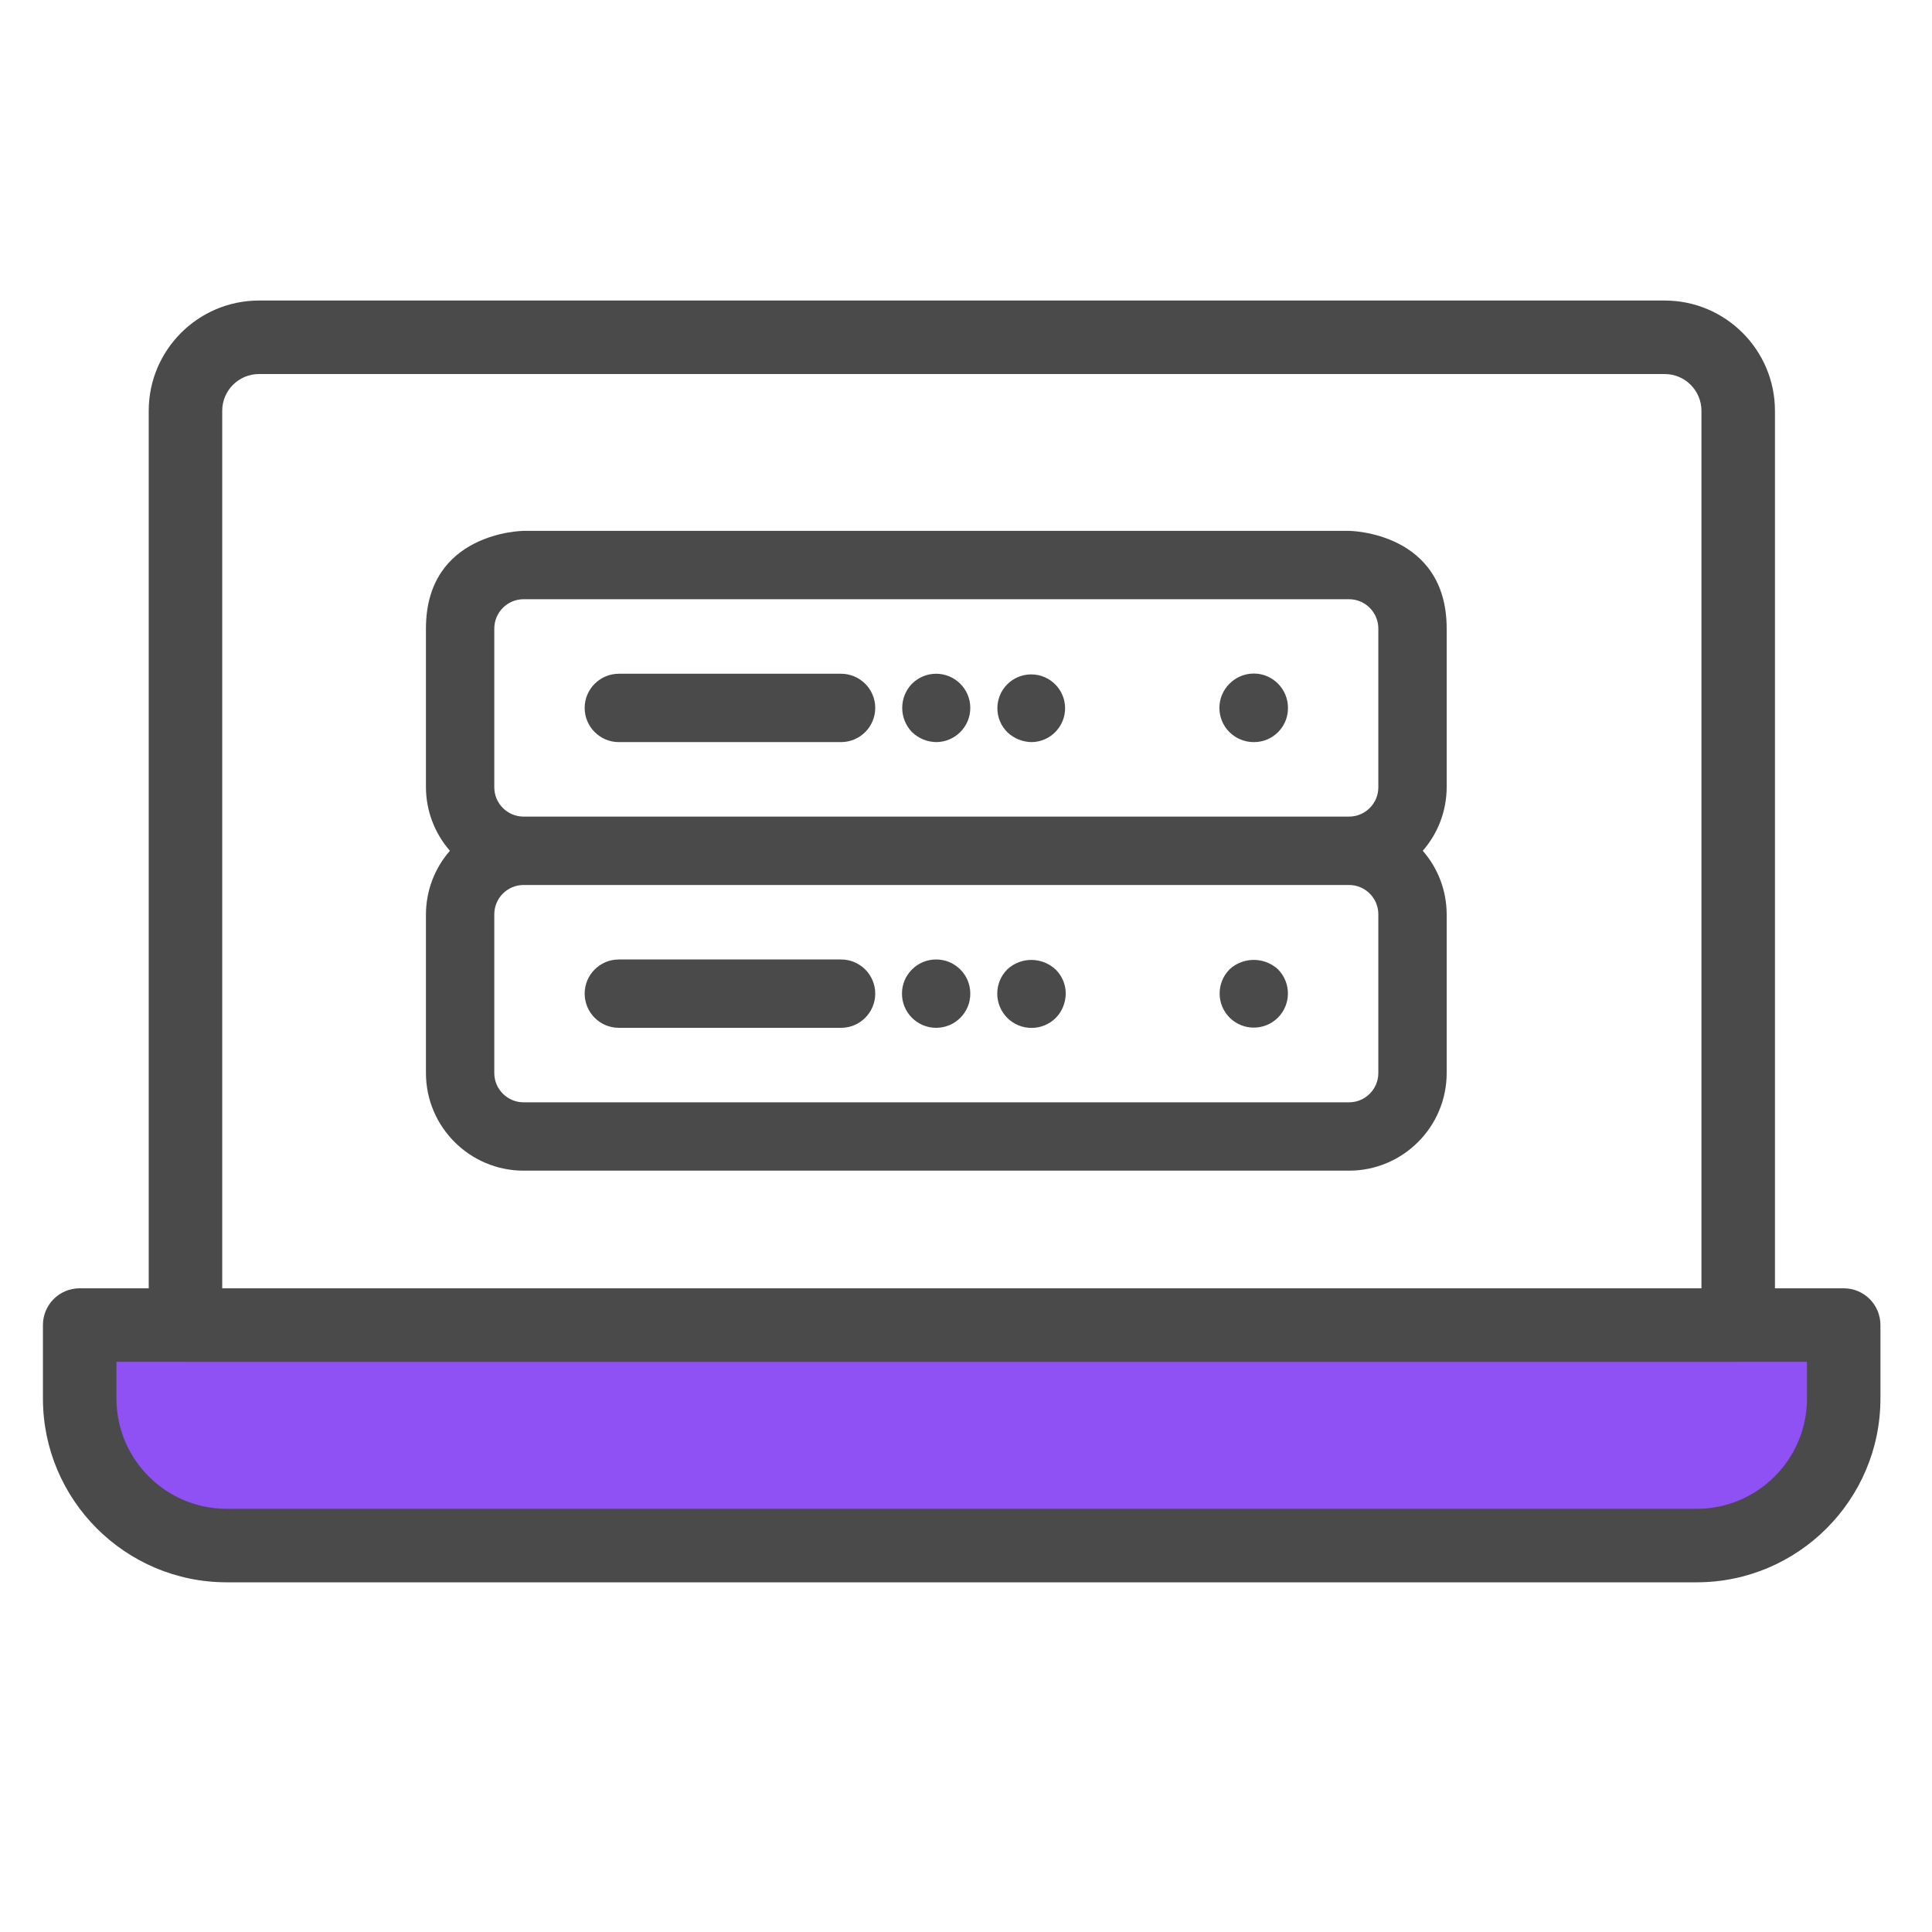
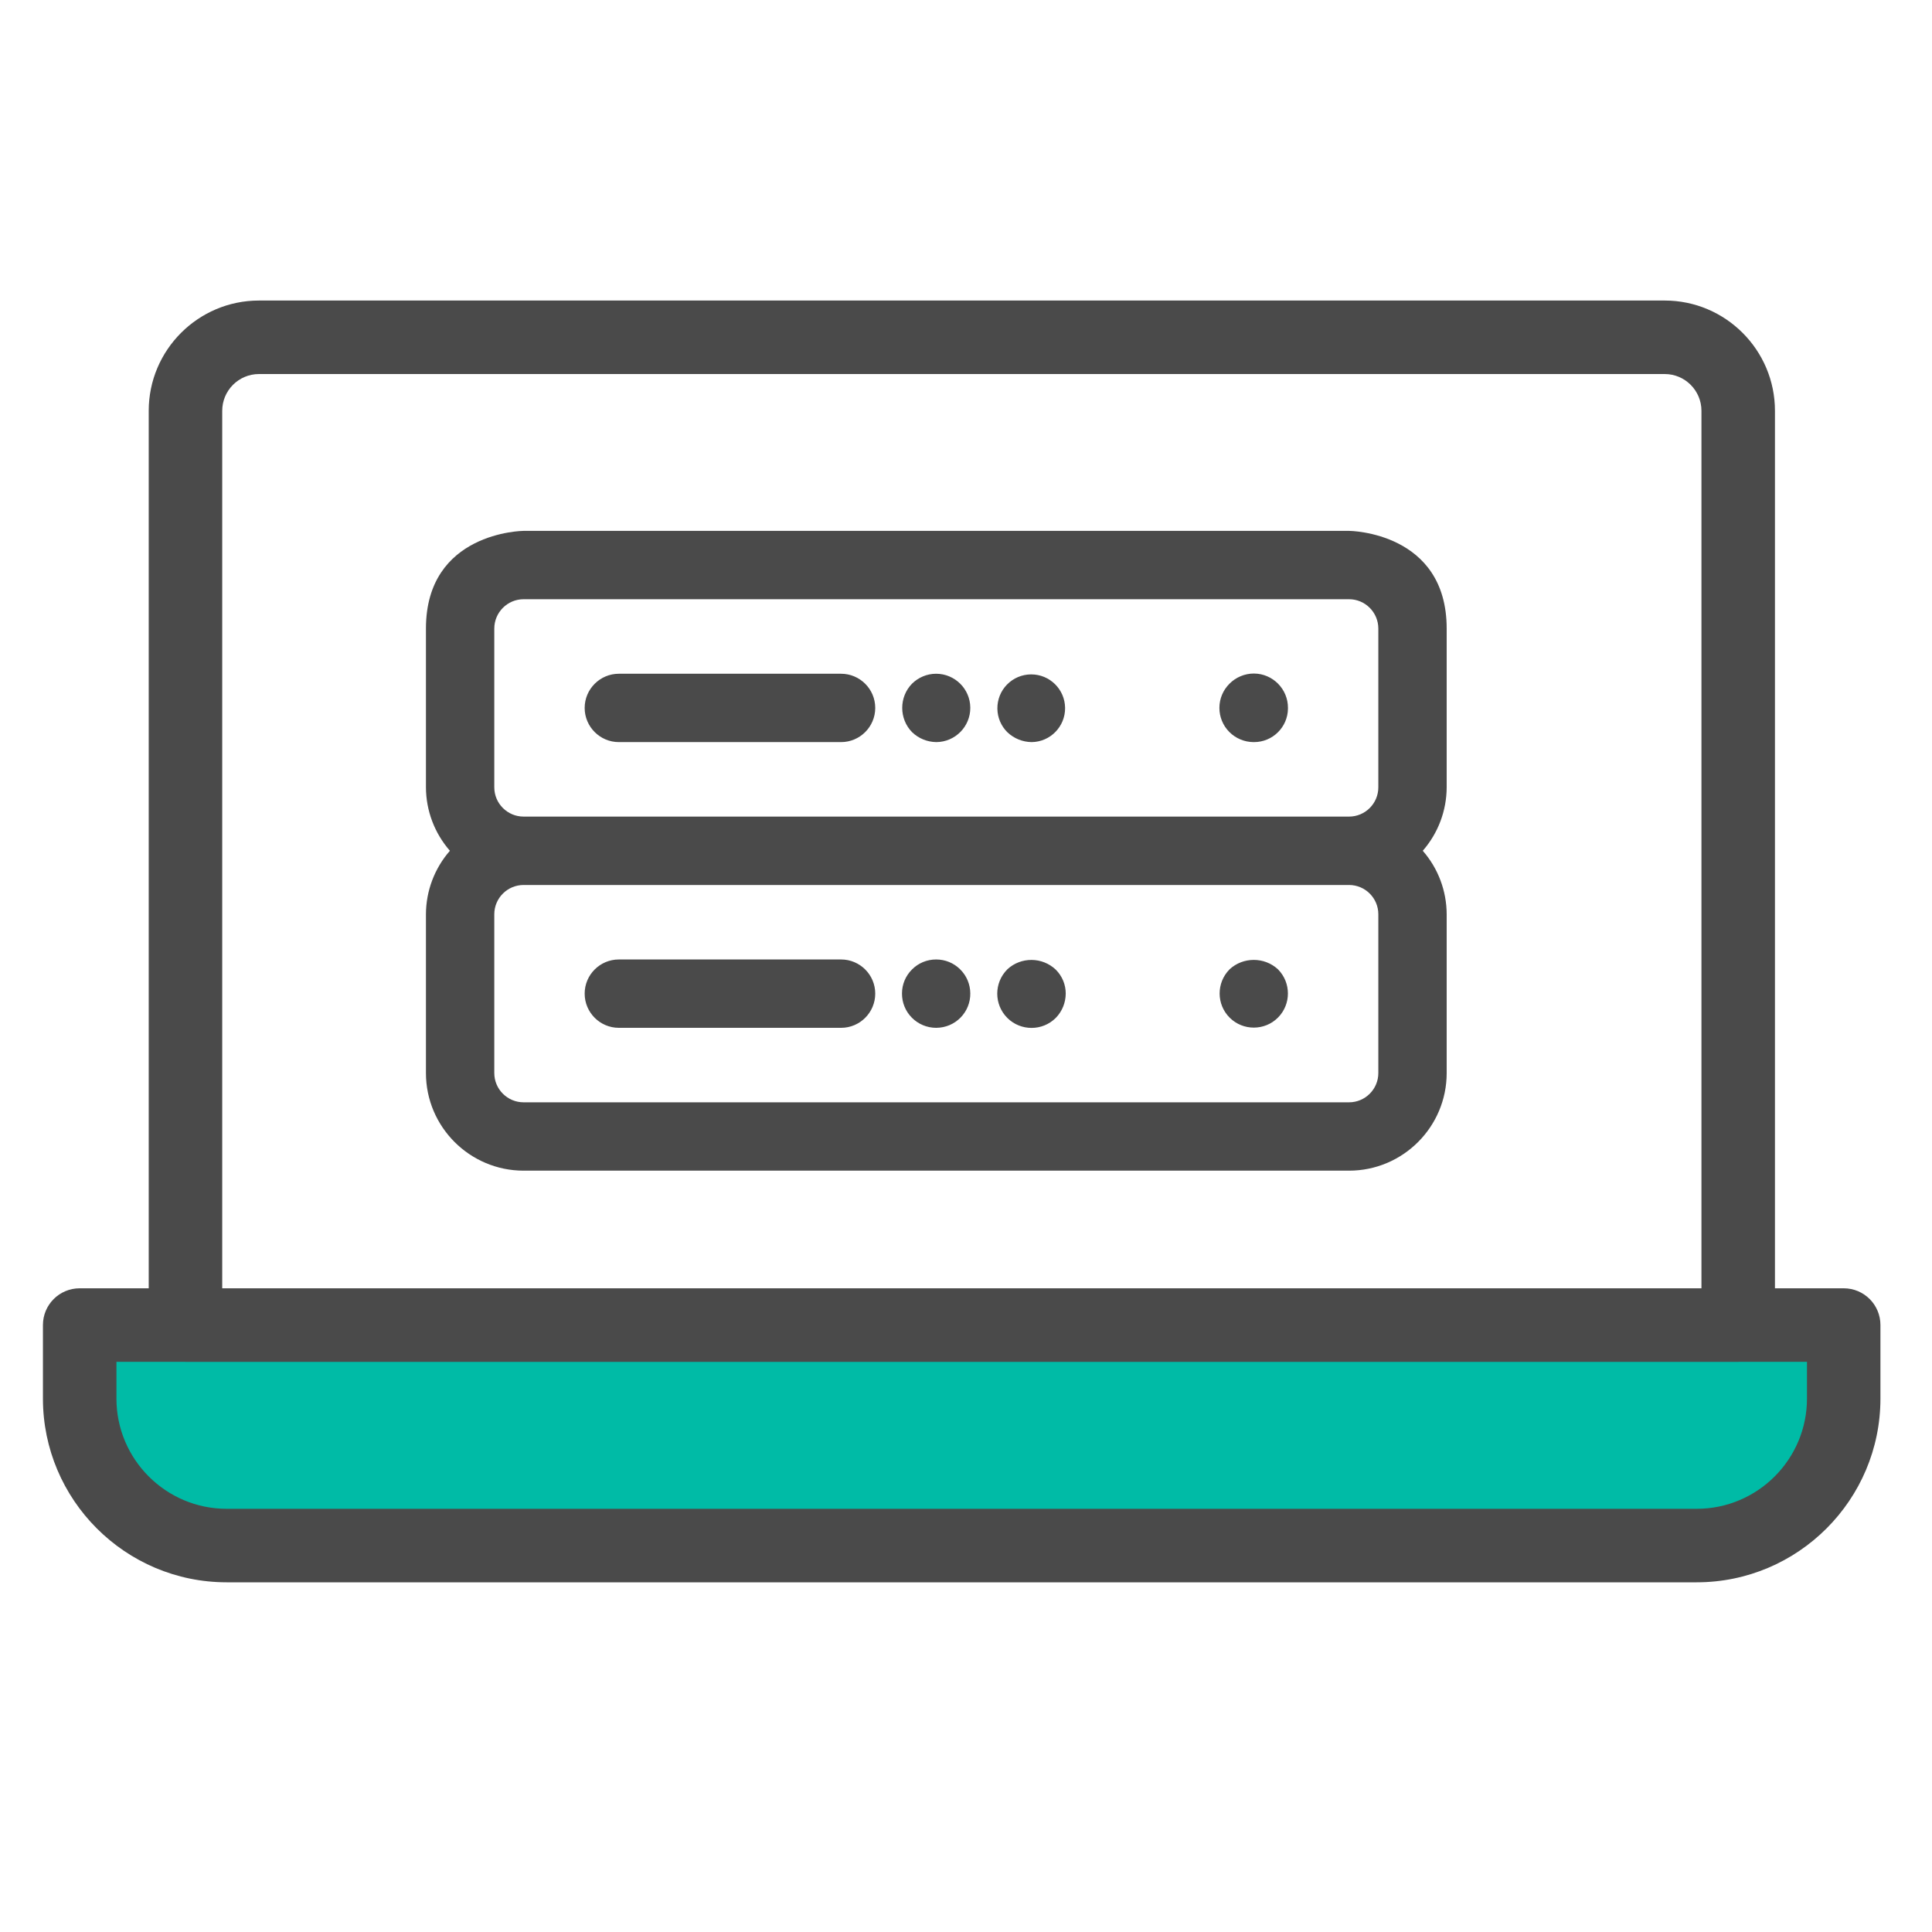
<svg xmlns="http://www.w3.org/2000/svg" width="45px" height="45px" viewBox="0 0 45 45" version="1.1">
  <g id="database" stroke="none" stroke-width="1" fill="none" fill-rule="evenodd">
    <g id="Group-30" transform="translate(1, 7)">
-       <path d="M38.517,28.657 L4.337,28.657 C2.671,28.657 1.32,27.307 1.32,25.64 L1.32,24.204 L41.534,24.204 L41.534,25.64 C41.534,27.307 40.183,28.657 38.517,28.657" id="Fill-1" fill="#8F50F4" />
+       <path d="M38.517,28.657 L4.337,28.657 C2.671,28.657 1.32,27.307 1.32,25.64 L1.32,24.204 L41.534,24.204 L41.534,25.64 C41.534,27.307 40.183,28.657 38.517,28.657" id="Fill-1" fill="#00BBA6" />
      <path d="M41.944,23.007 C42.417,23.007 42.799,23.39 42.799,23.863 L42.799,25.575 C42.799,27.935 40.879,29.855 38.519,29.855 L4.28,29.855 C1.92,29.855 3.48165941e-13,27.935 3.48165941e-13,25.575 L3.48165941e-13,23.863 C3.48165941e-13,23.39 0.382,23.007 0.856,23.007 L2.464,23.007 L2.464,2.568 C2.464,1.152 3.616,2.7000624e-13 5.032,2.7000624e-13 L37.774,2.7000624e-13 C39.19,2.7000624e-13 40.342,1.152 40.342,2.568 L40.342,23.007 L41.944,23.007 Z M4.176,2.568 L4.176,23.007 L38.63,23.007 L38.63,2.568 C38.63,2.096 38.246,1.712 37.774,1.712 L5.032,1.712 C4.56,1.712 4.176,2.096 4.176,2.568 Z M11.196,13.613 C10.819,13.613 10.513,13.919 10.513,14.295 L10.513,17.993 C10.513,18.369 10.819,18.675 11.196,18.675 L30.422,18.675 C30.798,18.675 31.104,18.369 31.104,17.993 L31.104,14.295 C31.104,13.919 30.798,13.613 30.422,13.613 L11.196,13.613 Z M30.422,12.02 C30.798,12.02 31.104,11.714 31.104,11.338 L31.104,7.641 C31.104,7.264 30.798,6.957 30.422,6.957 L11.196,6.957 C10.819,6.957 10.513,7.264 10.513,7.641 L10.513,11.338 C10.513,11.714 10.819,12.02 11.196,12.02 L30.422,12.02 Z M32.696,7.641 L32.696,11.338 C32.694,11.883 32.497,12.406 32.139,12.816 C32.497,13.226 32.694,13.749 32.696,14.295 L32.696,17.993 C32.696,19.247 31.676,20.267 30.422,20.267 L11.196,20.267 C9.942,20.267 8.921,19.247 8.921,17.993 L8.921,14.295 C8.923,13.749 9.121,13.226 9.479,12.816 C9.121,12.406 8.923,11.883 8.921,11.338 L8.921,7.641 C8.921,5.391 11.173,5.365 11.196,5.365 L30.422,5.365 C30.444,5.365 32.696,5.391 32.696,7.641 Z M18.59,8.693 C19.029,8.693 19.386,9.05 19.386,9.489 C19.386,9.928 19.029,10.285 18.59,10.285 L13.414,10.285 C12.976,10.285 12.618,9.928 12.618,9.489 C12.618,9.05 12.976,8.693 13.414,8.693 L18.59,8.693 Z M20.804,8.693 C21.241,8.693 21.598,9.047 21.6,9.484 C21.603,9.923 21.248,10.282 20.809,10.285 C20.597,10.282 20.398,10.201 20.245,10.055 C19.938,9.742 19.938,9.236 20.243,8.924 C20.393,8.777 20.59,8.694 20.8,8.693 L20.8,8.693 L20.804,8.693 Z M23.02,8.708 C23.451,8.708 23.804,9.056 23.808,9.489 C23.812,9.924 23.462,10.281 23.028,10.285 C22.816,10.282 22.616,10.2 22.463,10.055 C22.315,9.907 22.233,9.712 22.231,9.504 C22.229,9.294 22.309,9.094 22.456,8.944 C22.604,8.794 22.801,8.71 23.012,8.708 L23.02,8.708 Z M28.208,8.688 C28.647,8.691 29.002,9.051 28.999,9.49 L28.999,9.504 C28.995,9.937 28.641,10.285 28.21,10.285 C28.207,10.285 28.203,10.284 28.199,10.285 C27.988,10.285 27.782,10.199 27.633,10.049 C27.484,9.899 27.402,9.698 27.402,9.486 C27.403,9.273 27.487,9.074 27.638,8.924 C27.786,8.774 27.993,8.688 28.204,8.688 L28.208,8.688 Z M13.414,16.94 C12.975,16.94 12.618,16.583 12.618,16.143 C12.618,15.704 12.975,15.348 13.414,15.348 L18.591,15.348 C19.029,15.348 19.386,15.704 19.386,16.143 C19.386,16.583 19.029,16.94 18.591,16.94 L13.414,16.94 Z M20.804,16.94 C20.593,16.94 20.388,16.855 20.239,16.704 C20.09,16.554 20.008,16.353 20.009,16.14 C20.009,15.928 20.093,15.728 20.244,15.579 C20.392,15.431 20.59,15.349 20.8,15.348 L20.805,15.348 C21.016,15.348 21.214,15.429 21.364,15.578 C21.515,15.727 21.599,15.927 21.6,16.139 C21.602,16.352 21.52,16.553 21.371,16.704 C21.221,16.855 21.022,16.938 20.809,16.94 L20.804,16.94 Z M23.027,16.942 C22.822,16.942 22.617,16.864 22.462,16.709 C22.15,16.397 22.15,15.89 22.462,15.579 L22.463,15.577 C22.781,15.283 23.276,15.286 23.591,15.585 C23.741,15.735 23.823,15.933 23.823,16.143 C23.821,16.355 23.74,16.556 23.592,16.708 C23.436,16.864 23.232,16.942 23.027,16.942 Z M28.203,16.935 C28,16.935 27.797,16.858 27.643,16.705 C27.331,16.396 27.329,15.891 27.638,15.579 L27.639,15.577 C27.956,15.285 28.45,15.285 28.766,15.577 C29.075,15.888 29.075,16.391 28.768,16.7 C28.613,16.857 28.408,16.935 28.203,16.935 Z M41.088,25.575 L41.088,24.719 L39.496,24.719 C39.493,24.719 39.489,24.721 39.486,24.721 L3.32,24.721 C3.316,24.721 3.313,24.719 3.31,24.719 L1.712,24.719 L1.712,25.575 C1.712,26.991 2.864,28.143 4.28,28.143 L38.519,28.143 C39.936,28.143 41.088,26.991 41.088,25.575 Z" id="Combined-Shape" fill="#4A4A4A" />
    </g>
  </g>
</svg>
